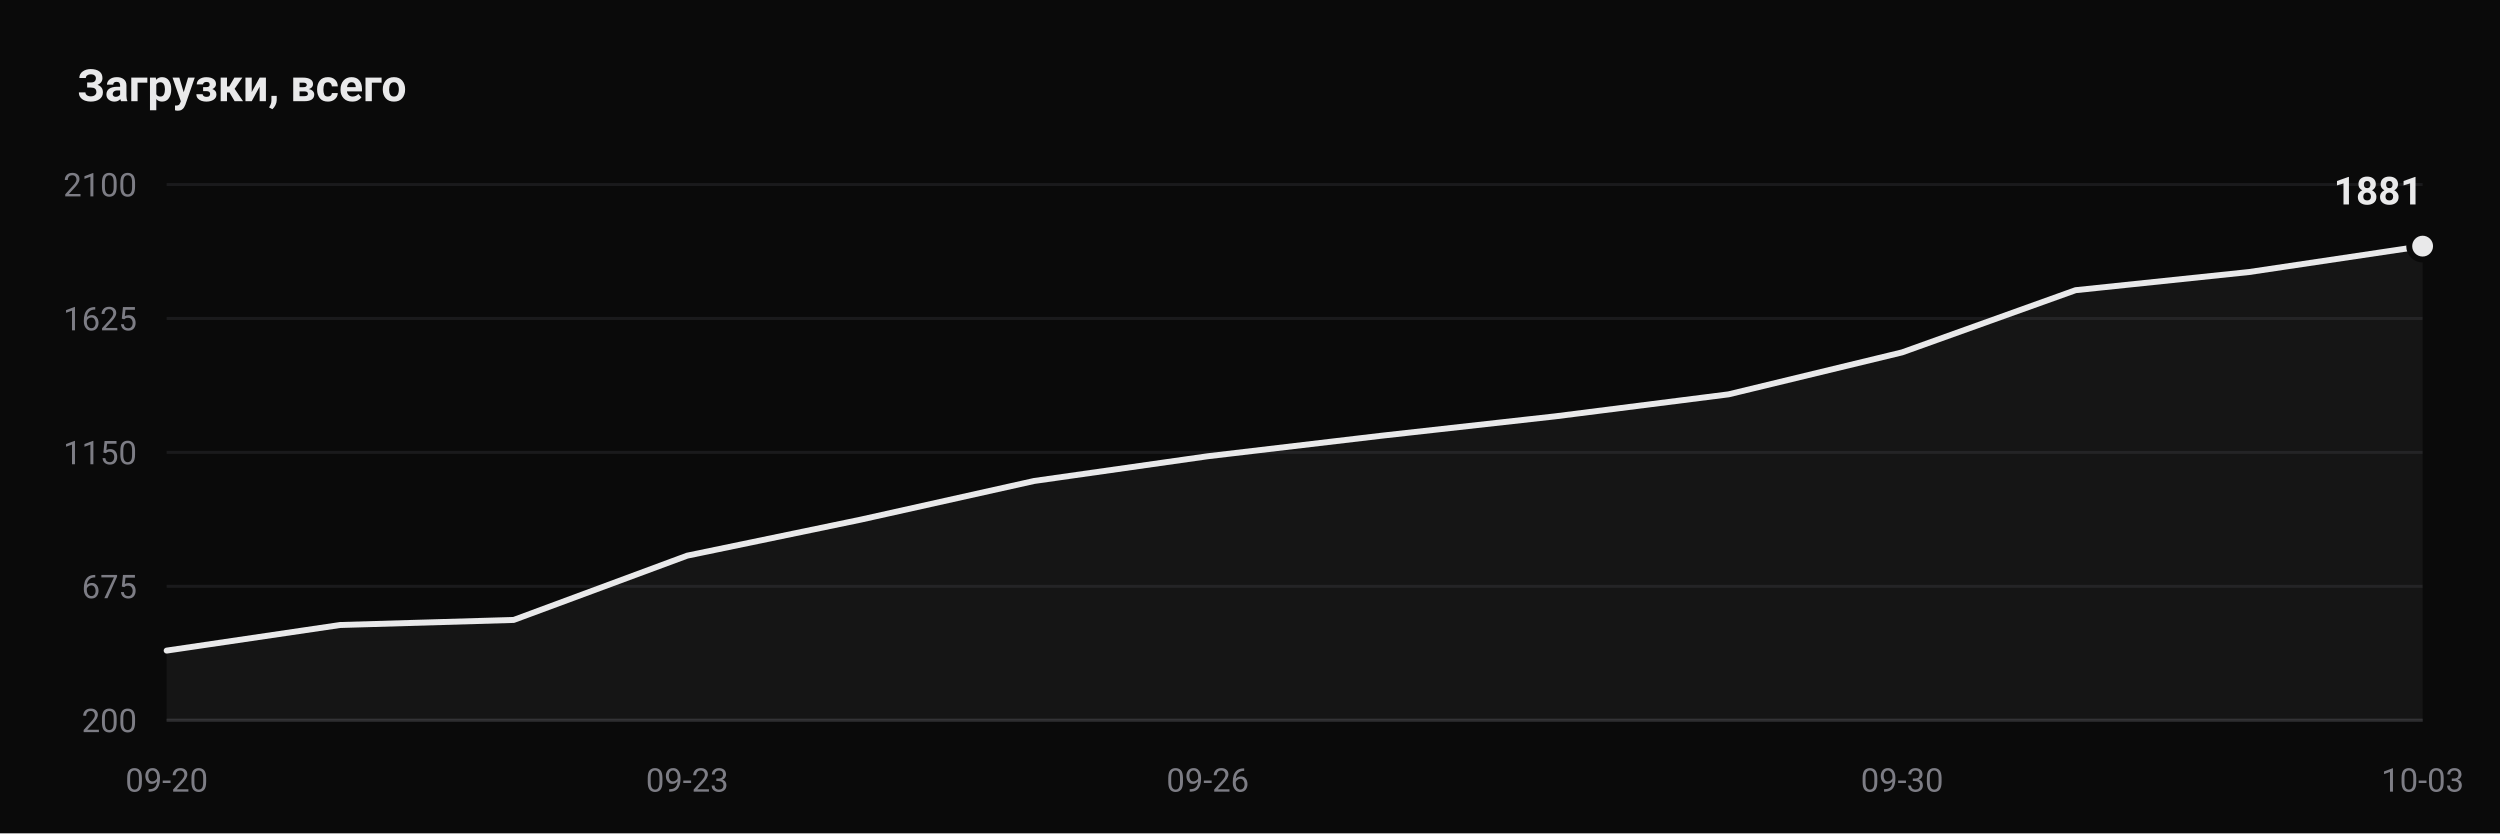
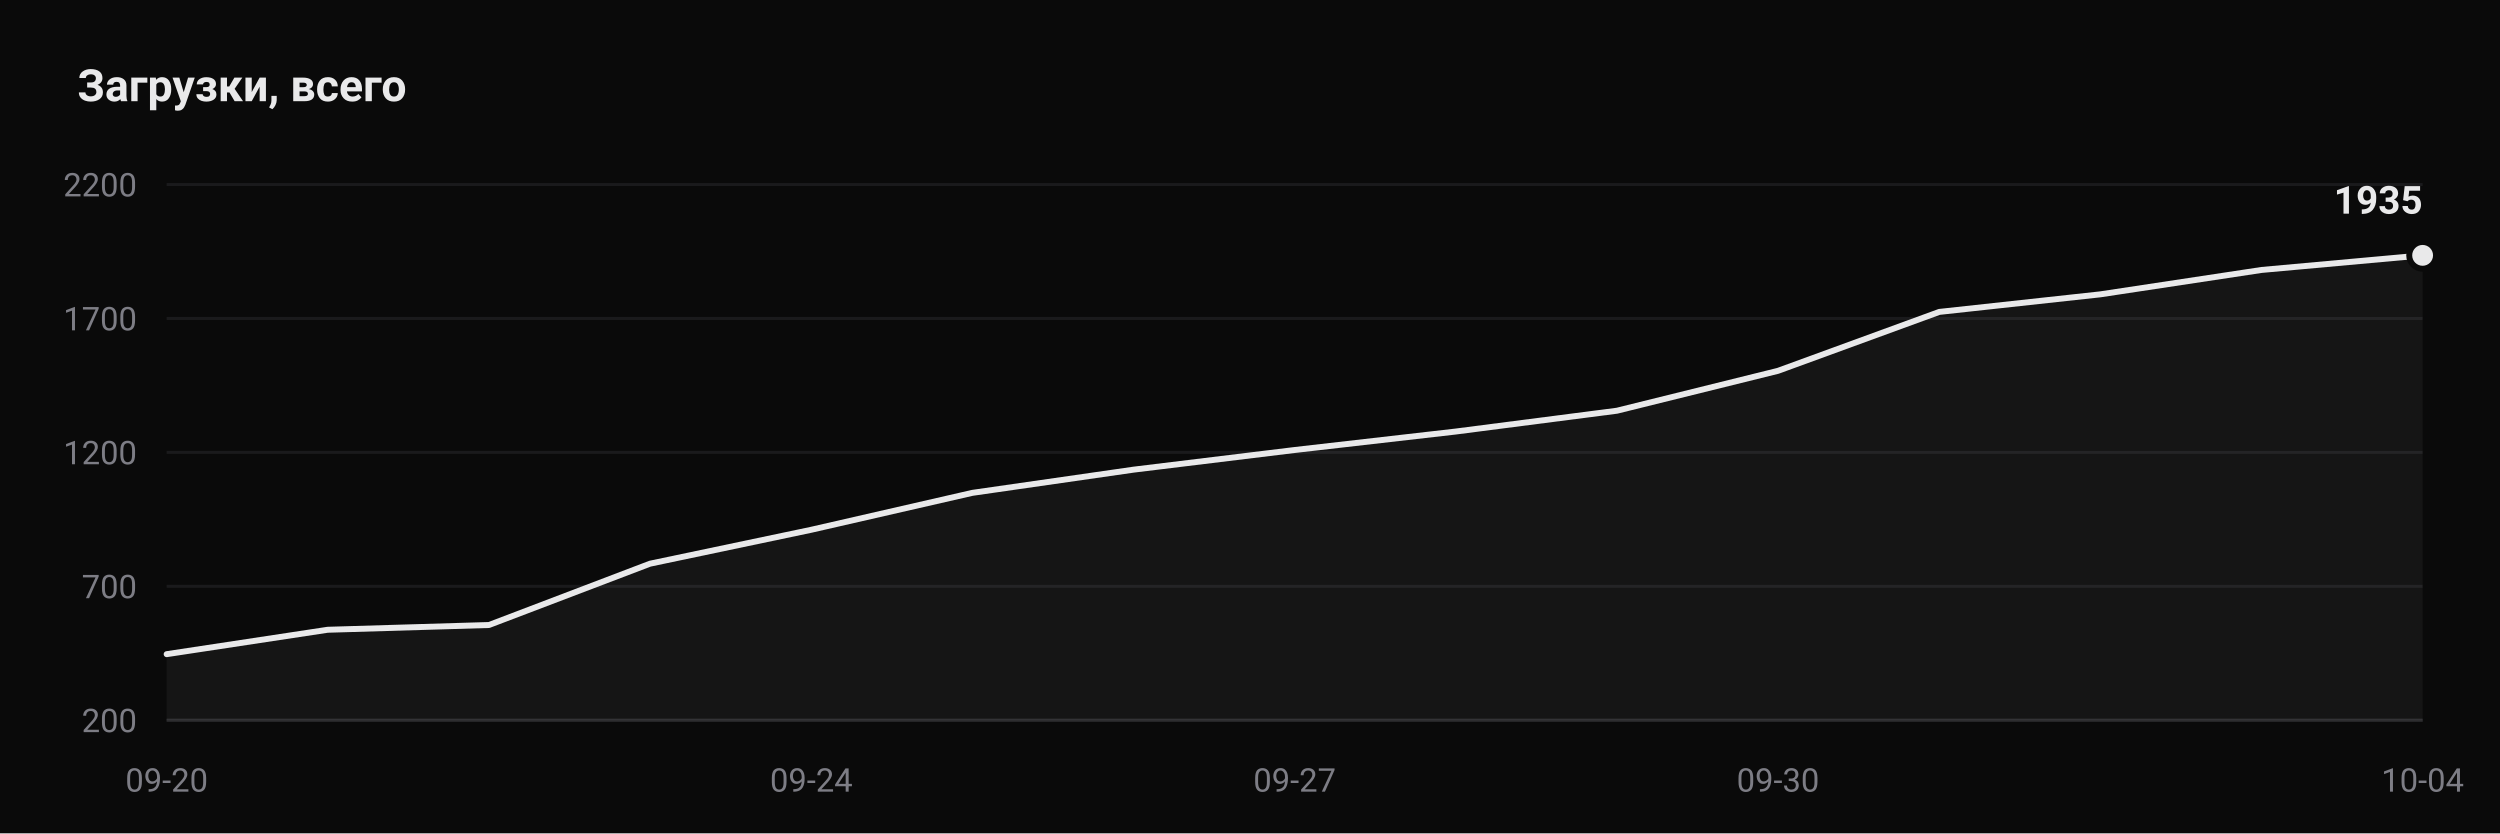
- <svg xmlns="http://www.w3.org/2000/svg" viewBox="0 0 840 280" width="840" height="280" role="img" aria-label="Downloads: 1881">
+ <svg xmlns="http://www.w3.org/2000/svg" viewBox="0 0 840 280" width="840" height="280" role="img" aria-label="Downloads: 1935">
  <rect width="840" height="280" fill="#0a0a0a" />
  <text x="26" y="34" font-family="ui-sans-serif, -apple-system, Segoe UI, Roboto, Helvetica, Arial, sans-serif" font-size="15" font-weight="600" fill="#e9e9ea">Загрузки, всего</text>
  <line x1="56" y1="242.0" x2="814" y2="242.0" stroke="#1a1a1c" stroke-width="1" />
  <text x="46" y="246.0" text-anchor="end" font-family="ui-sans-serif, -apple-system, Segoe UI, Roboto, Helvetica, Arial, sans-serif" font-size="11" fill="#7d7d85">200</text>
  <line x1="56" y1="197.0" x2="814" y2="197.0" stroke="#1a1a1c" stroke-width="1" />
-   <text x="46" y="201.0" text-anchor="end" font-family="ui-sans-serif, -apple-system, Segoe UI, Roboto, Helvetica, Arial, sans-serif" font-size="11" fill="#7d7d85">675</text>
+   <text x="46" y="201.0" text-anchor="end" font-family="ui-sans-serif, -apple-system, Segoe UI, Roboto, Helvetica, Arial, sans-serif" font-size="11" fill="#7d7d85">700</text>
  <line x1="56" y1="152.0" x2="814" y2="152.0" stroke="#1a1a1c" stroke-width="1" />
-   <text x="46" y="156.0" text-anchor="end" font-family="ui-sans-serif, -apple-system, Segoe UI, Roboto, Helvetica, Arial, sans-serif" font-size="11" fill="#7d7d85">1150</text>
+   <text x="46" y="156.0" text-anchor="end" font-family="ui-sans-serif, -apple-system, Segoe UI, Roboto, Helvetica, Arial, sans-serif" font-size="11" fill="#7d7d85">1200</text>
  <line x1="56" y1="107.0" x2="814" y2="107.0" stroke="#1a1a1c" stroke-width="1" />
-   <text x="46" y="111.0" text-anchor="end" font-family="ui-sans-serif, -apple-system, Segoe UI, Roboto, Helvetica, Arial, sans-serif" font-size="11" fill="#7d7d85">1625</text>
+   <text x="46" y="111.0" text-anchor="end" font-family="ui-sans-serif, -apple-system, Segoe UI, Roboto, Helvetica, Arial, sans-serif" font-size="11" fill="#7d7d85">1700</text>
  <line x1="56" y1="62.0" x2="814" y2="62.0" stroke="#1a1a1c" stroke-width="1" />
-   <text x="46" y="66.0" text-anchor="end" font-family="ui-sans-serif, -apple-system, Segoe UI, Roboto, Helvetica, Arial, sans-serif" font-size="11" fill="#7d7d85">2100</text>
+   <text x="46" y="66.0" text-anchor="end" font-family="ui-sans-serif, -apple-system, Segoe UI, Roboto, Helvetica, Arial, sans-serif" font-size="11" fill="#7d7d85">2200</text>
  <line x1="56" y1="242.0" x2="814" y2="242.0" stroke="#2a2a2d" stroke-width="1" />
-   <path d="M 56.0 242.0 L 56.0 218.6 L 114.3 210.0 L 172.6 208.3 L 230.9 186.7 L 289.2 174.6 L 347.5 161.6 L 405.8 153.3 L 464.2 146.4 L 522.5 139.9 L 580.8 132.5 L 639.1 118.4 L 697.4 97.5 L 755.7 91.4 L 814.0 82.7 L 814.0 242.0 Z" fill="#e9e9ea" fill-opacity="0.05" />
-   <polyline points="56.0,218.6 114.3,210.0 172.6,208.3 230.9,186.7 289.2,174.6 347.5,161.6 405.8,153.3 464.2,146.4 522.5,139.9 580.8,132.5 639.1,118.4 697.4,97.5 755.7,91.4 814.0,82.7" fill="none" stroke="#e9e9ea" stroke-width="2" stroke-linejoin="round" stroke-linecap="round" />
-   <circle cx="814.0" cy="82.7" r="4.5" fill="#e9e9ea" stroke="#0a0a0a" stroke-width="2" />
-   <text x="814.0" y="68.7" text-anchor="end" font-family="ui-sans-serif, -apple-system, Segoe UI, Roboto, Helvetica, Arial, sans-serif" font-size="13" font-weight="600" fill="#e9e9ea">1881</text>
+   <path d="M 56.0 242.0 L 56.0 219.8 L 110.1 211.6 L 164.3 210.0 L 218.4 189.4 L 272.6 178.0 L 326.7 165.6 L 380.9 157.8 L 435.0 151.2 L 489.1 145.0 L 543.3 138.0 L 597.4 124.6 L 651.6 104.8 L 705.7 98.9 L 759.9 90.7 L 814.0 85.8 L 814.0 242.0 Z" fill="#e9e9ea" fill-opacity="0.05" />
+   <polyline points="56.0,219.8 110.1,211.6 164.3,210.0 218.4,189.4 272.6,178.0 326.7,165.6 380.9,157.8 435.0,151.2 489.1,145.0 543.3,138.0 597.4,124.6 651.6,104.8 705.7,98.9 759.9,90.7 814.0,85.8" fill="none" stroke="#e9e9ea" stroke-width="2" stroke-linejoin="round" stroke-linecap="round" />
+   <circle cx="814.0" cy="85.8" r="4.5" fill="#e9e9ea" stroke="#0a0a0a" stroke-width="2" />
+   <text x="814.0" y="71.8" text-anchor="end" font-family="ui-sans-serif, -apple-system, Segoe UI, Roboto, Helvetica, Arial, sans-serif" font-size="13" font-weight="600" fill="#e9e9ea">1935</text>
  <text x="56.0" y="266" text-anchor="middle" font-family="ui-sans-serif, -apple-system, Segoe UI, Roboto, Helvetica, Arial, sans-serif" font-size="11" fill="#7d7d85">09-20</text>
-   <text x="230.9" y="266" text-anchor="middle" font-family="ui-sans-serif, -apple-system, Segoe UI, Roboto, Helvetica, Arial, sans-serif" font-size="11" fill="#7d7d85">09-23</text>
-   <text x="405.8" y="266" text-anchor="middle" font-family="ui-sans-serif, -apple-system, Segoe UI, Roboto, Helvetica, Arial, sans-serif" font-size="11" fill="#7d7d85">09-26</text>
-   <text x="639.1" y="266" text-anchor="middle" font-family="ui-sans-serif, -apple-system, Segoe UI, Roboto, Helvetica, Arial, sans-serif" font-size="11" fill="#7d7d85">09-30</text>
-   <text x="814.0" y="266" text-anchor="middle" font-family="ui-sans-serif, -apple-system, Segoe UI, Roboto, Helvetica, Arial, sans-serif" font-size="11" fill="#7d7d85">10-03</text>
+   <text x="272.6" y="266" text-anchor="middle" font-family="ui-sans-serif, -apple-system, Segoe UI, Roboto, Helvetica, Arial, sans-serif" font-size="11" fill="#7d7d85">09-24</text>
+   <text x="435.0" y="266" text-anchor="middle" font-family="ui-sans-serif, -apple-system, Segoe UI, Roboto, Helvetica, Arial, sans-serif" font-size="11" fill="#7d7d85">09-27</text>
+   <text x="597.4" y="266" text-anchor="middle" font-family="ui-sans-serif, -apple-system, Segoe UI, Roboto, Helvetica, Arial, sans-serif" font-size="11" fill="#7d7d85">09-30</text>
+   <text x="814.0" y="266" text-anchor="middle" font-family="ui-sans-serif, -apple-system, Segoe UI, Roboto, Helvetica, Arial, sans-serif" font-size="11" fill="#7d7d85">10-04</text>
</svg>
